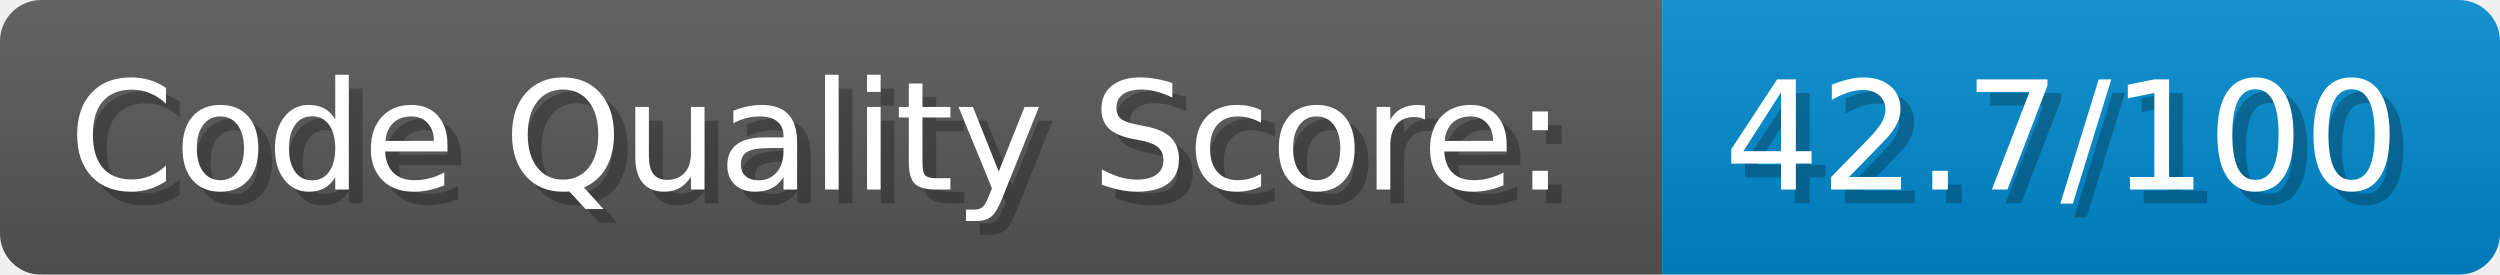
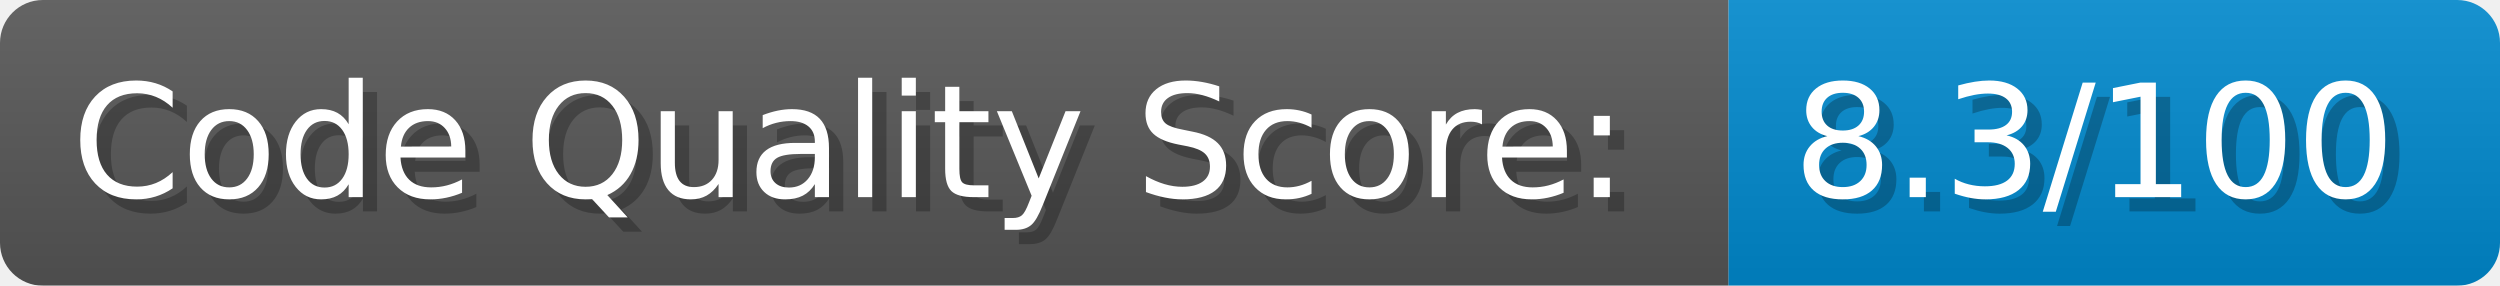
- <svg xmlns="http://www.w3.org/2000/svg" width="273" height="30" viewBox="0 0 1820 200" role="img" aria-label="Code Quality Score:: 42.7/100">
+ <svg xmlns="http://www.w3.org/2000/svg" width="262.5" height="30" viewBox="0 0 1750 200" role="img" aria-label="Code Quality Score:: 8.3/100">
  <linearGradient id="a" x2="0" y2="100%">
    <stop offset="0" stop-opacity=".1" stop-color="#EEE" />
    <stop offset="1" stop-opacity=".1" />
  </linearGradient>
  <mask id="m">
-     <rect width="1820" height="200" rx="30" fill="#FFF" />
+     <rect width="1750" height="200" rx="30" fill="#FFF" />
  </mask>
  <g mask="url(#m)">
    <rect width="1210" height="200" fill="#555" />
-     <rect width="610" height="200" fill="#08C" x="1210" />
-     <rect width="1820" height="200" fill="url(#a)" />
+     <rect width="540" height="200" fill="#08C" x="1210" />
+     <rect width="1750" height="200" fill="url(#a)" />
  </g>
  <g aria-hidden="true" fill="#fff" text-anchor="start" font-family="Verdana,DejaVu Sans,sans-serif" font-size="110">
    <text x="60" y="148" textLength="1110" fill="#000" opacity="0.25">Code Quality Score:</text>
    <text x="50" y="138" textLength="1110">Code Quality Score:</text>
-     <text x="1265" y="148" textLength="510" fill="#000" opacity="0.25">42.7/100</text>
-     <text x="1255" y="138" textLength="510">42.7/100</text>
+     <text x="1265" y="148" textLength="440" fill="#000" opacity="0.25">8.3/100</text>
+     <text x="1255" y="138" textLength="440">8.3/100</text>
  </g>
</svg>
